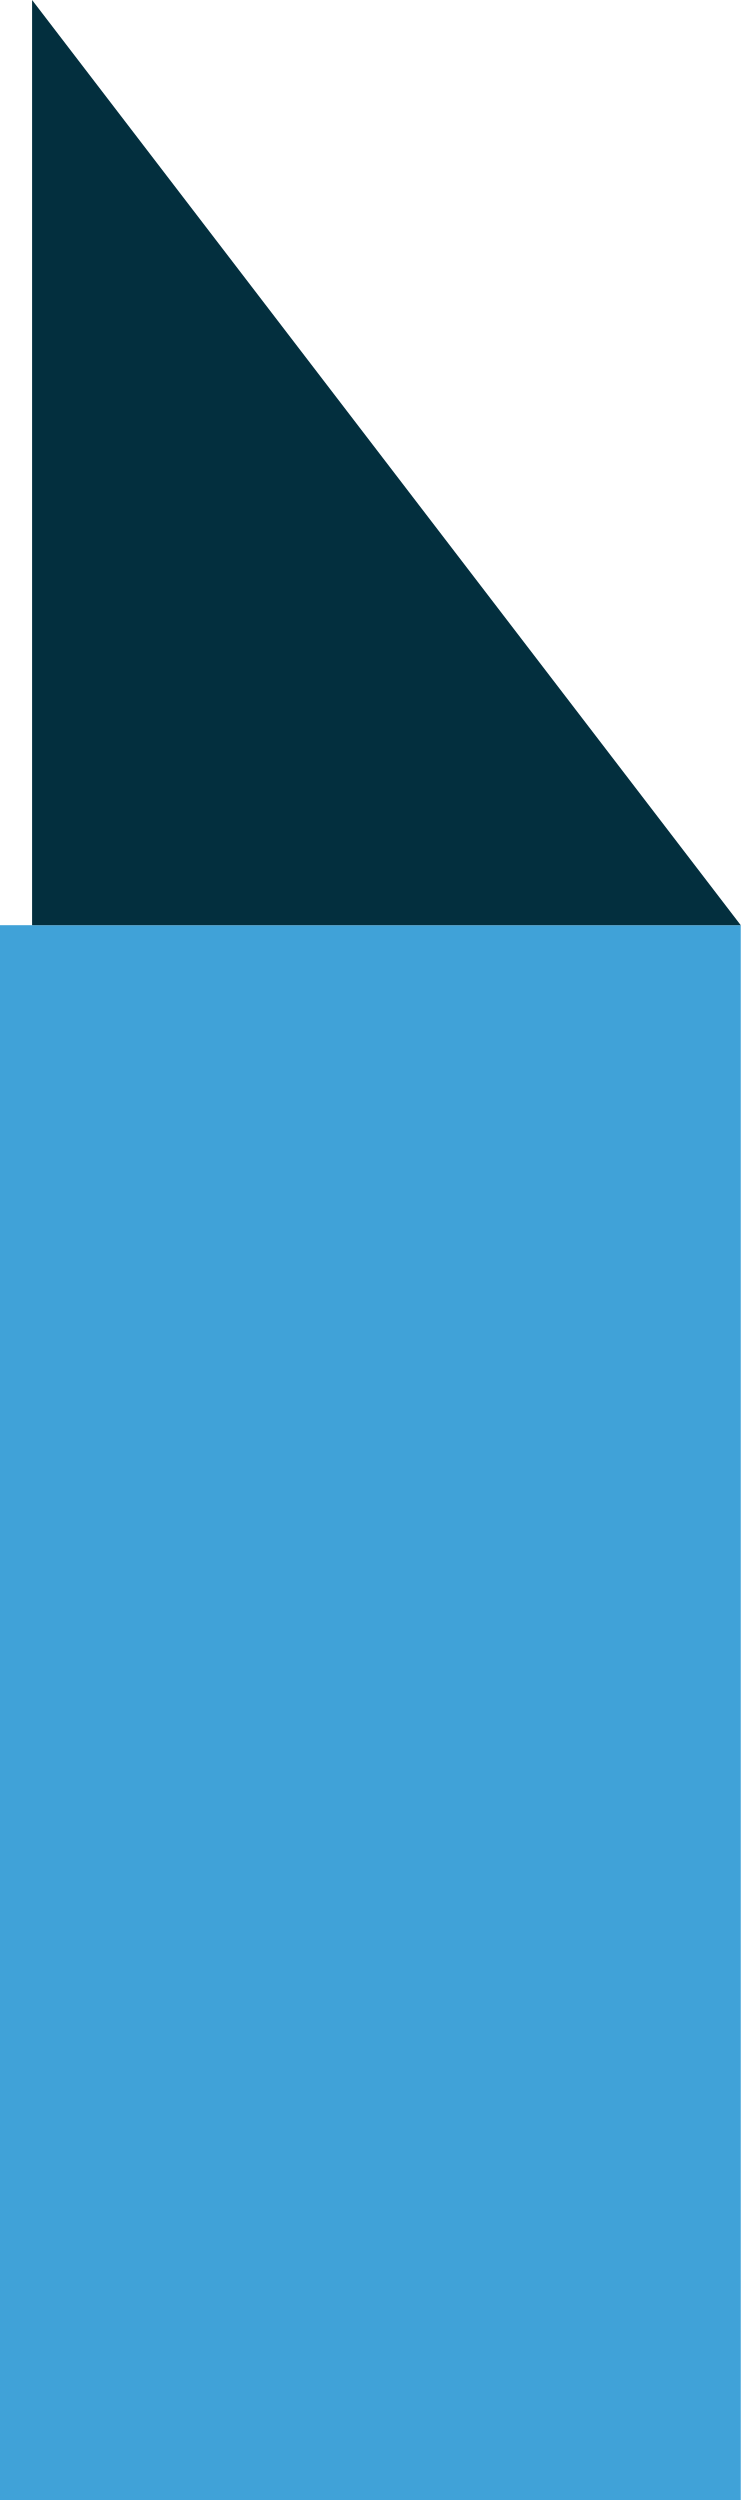
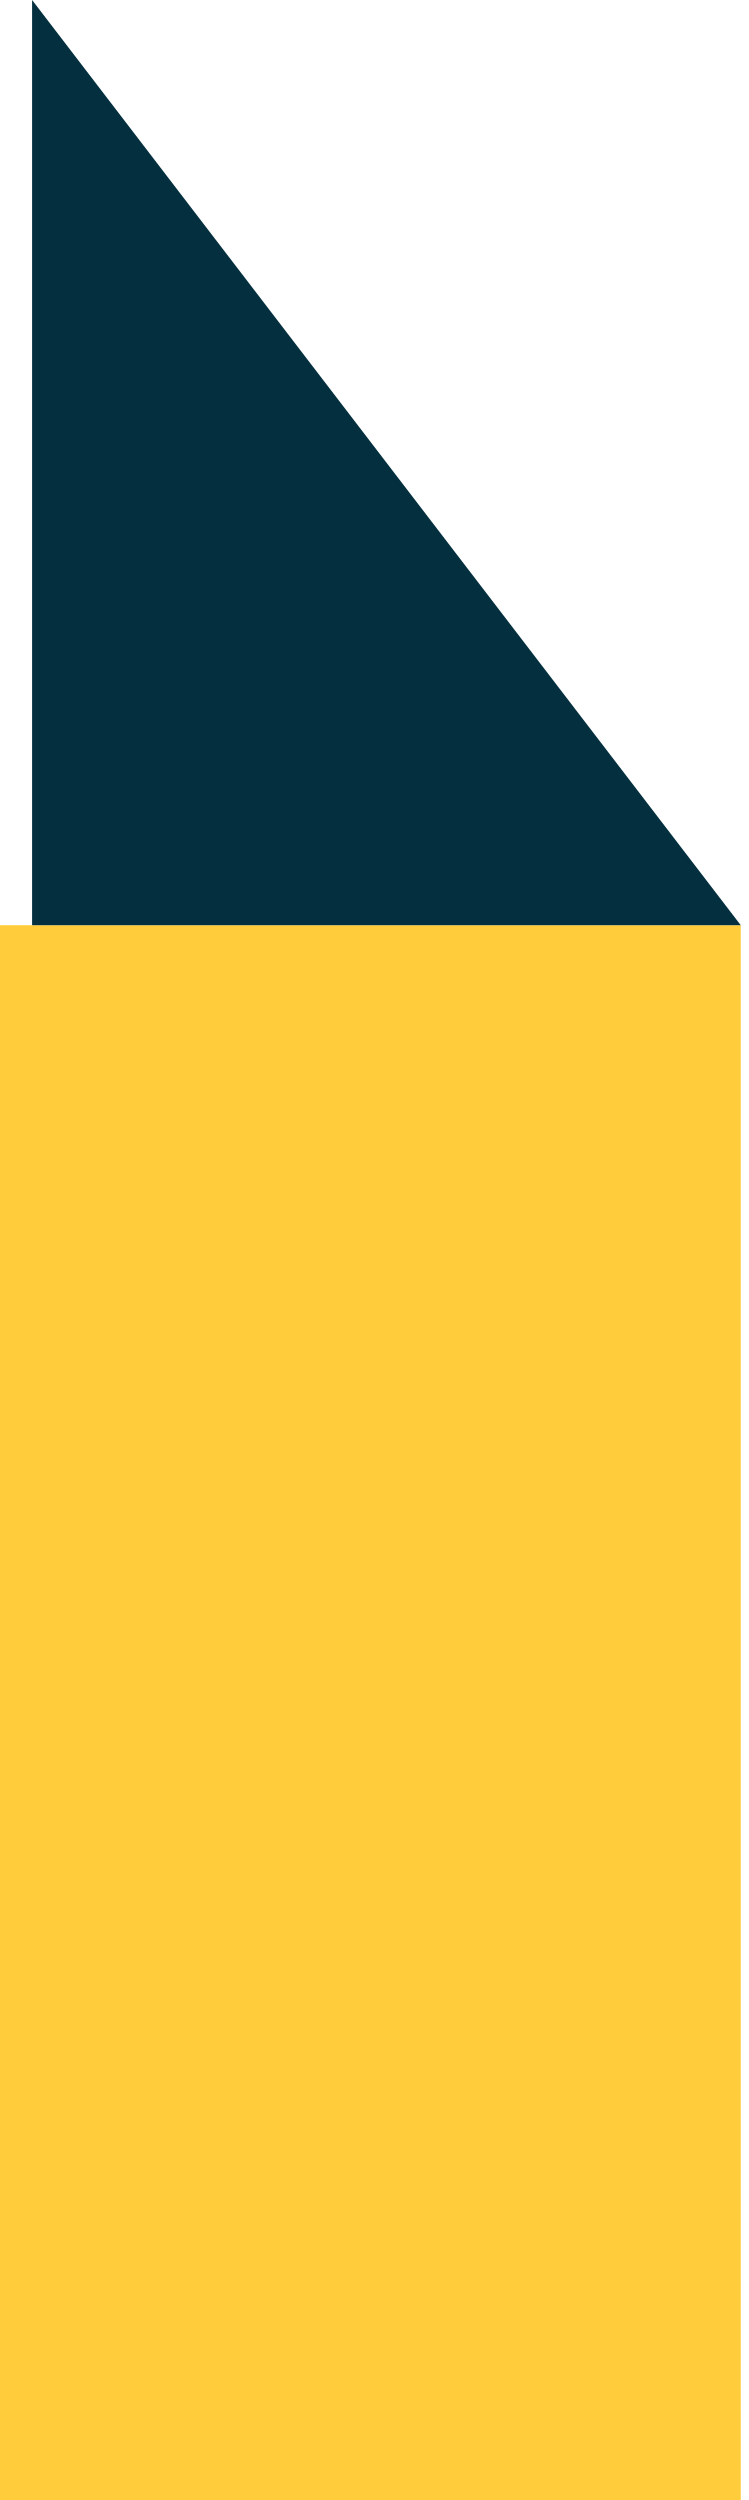
<svg xmlns="http://www.w3.org/2000/svg" width="38" height="127" viewBox="0 0 38 127" fill="none">
-   <rect width="37.63" height="80" transform="matrix(-1 0 0 1 37.63 47)" fill="#40A2D8" />
+   <rect width="37.63" height="80" transform="matrix(-1 0 0 1 37.63 47)" fill="#FFCD3C" />
  <path d="M37.63 47L1.63 0V47H37.63Z" fill="#032F3E" />
</svg>
